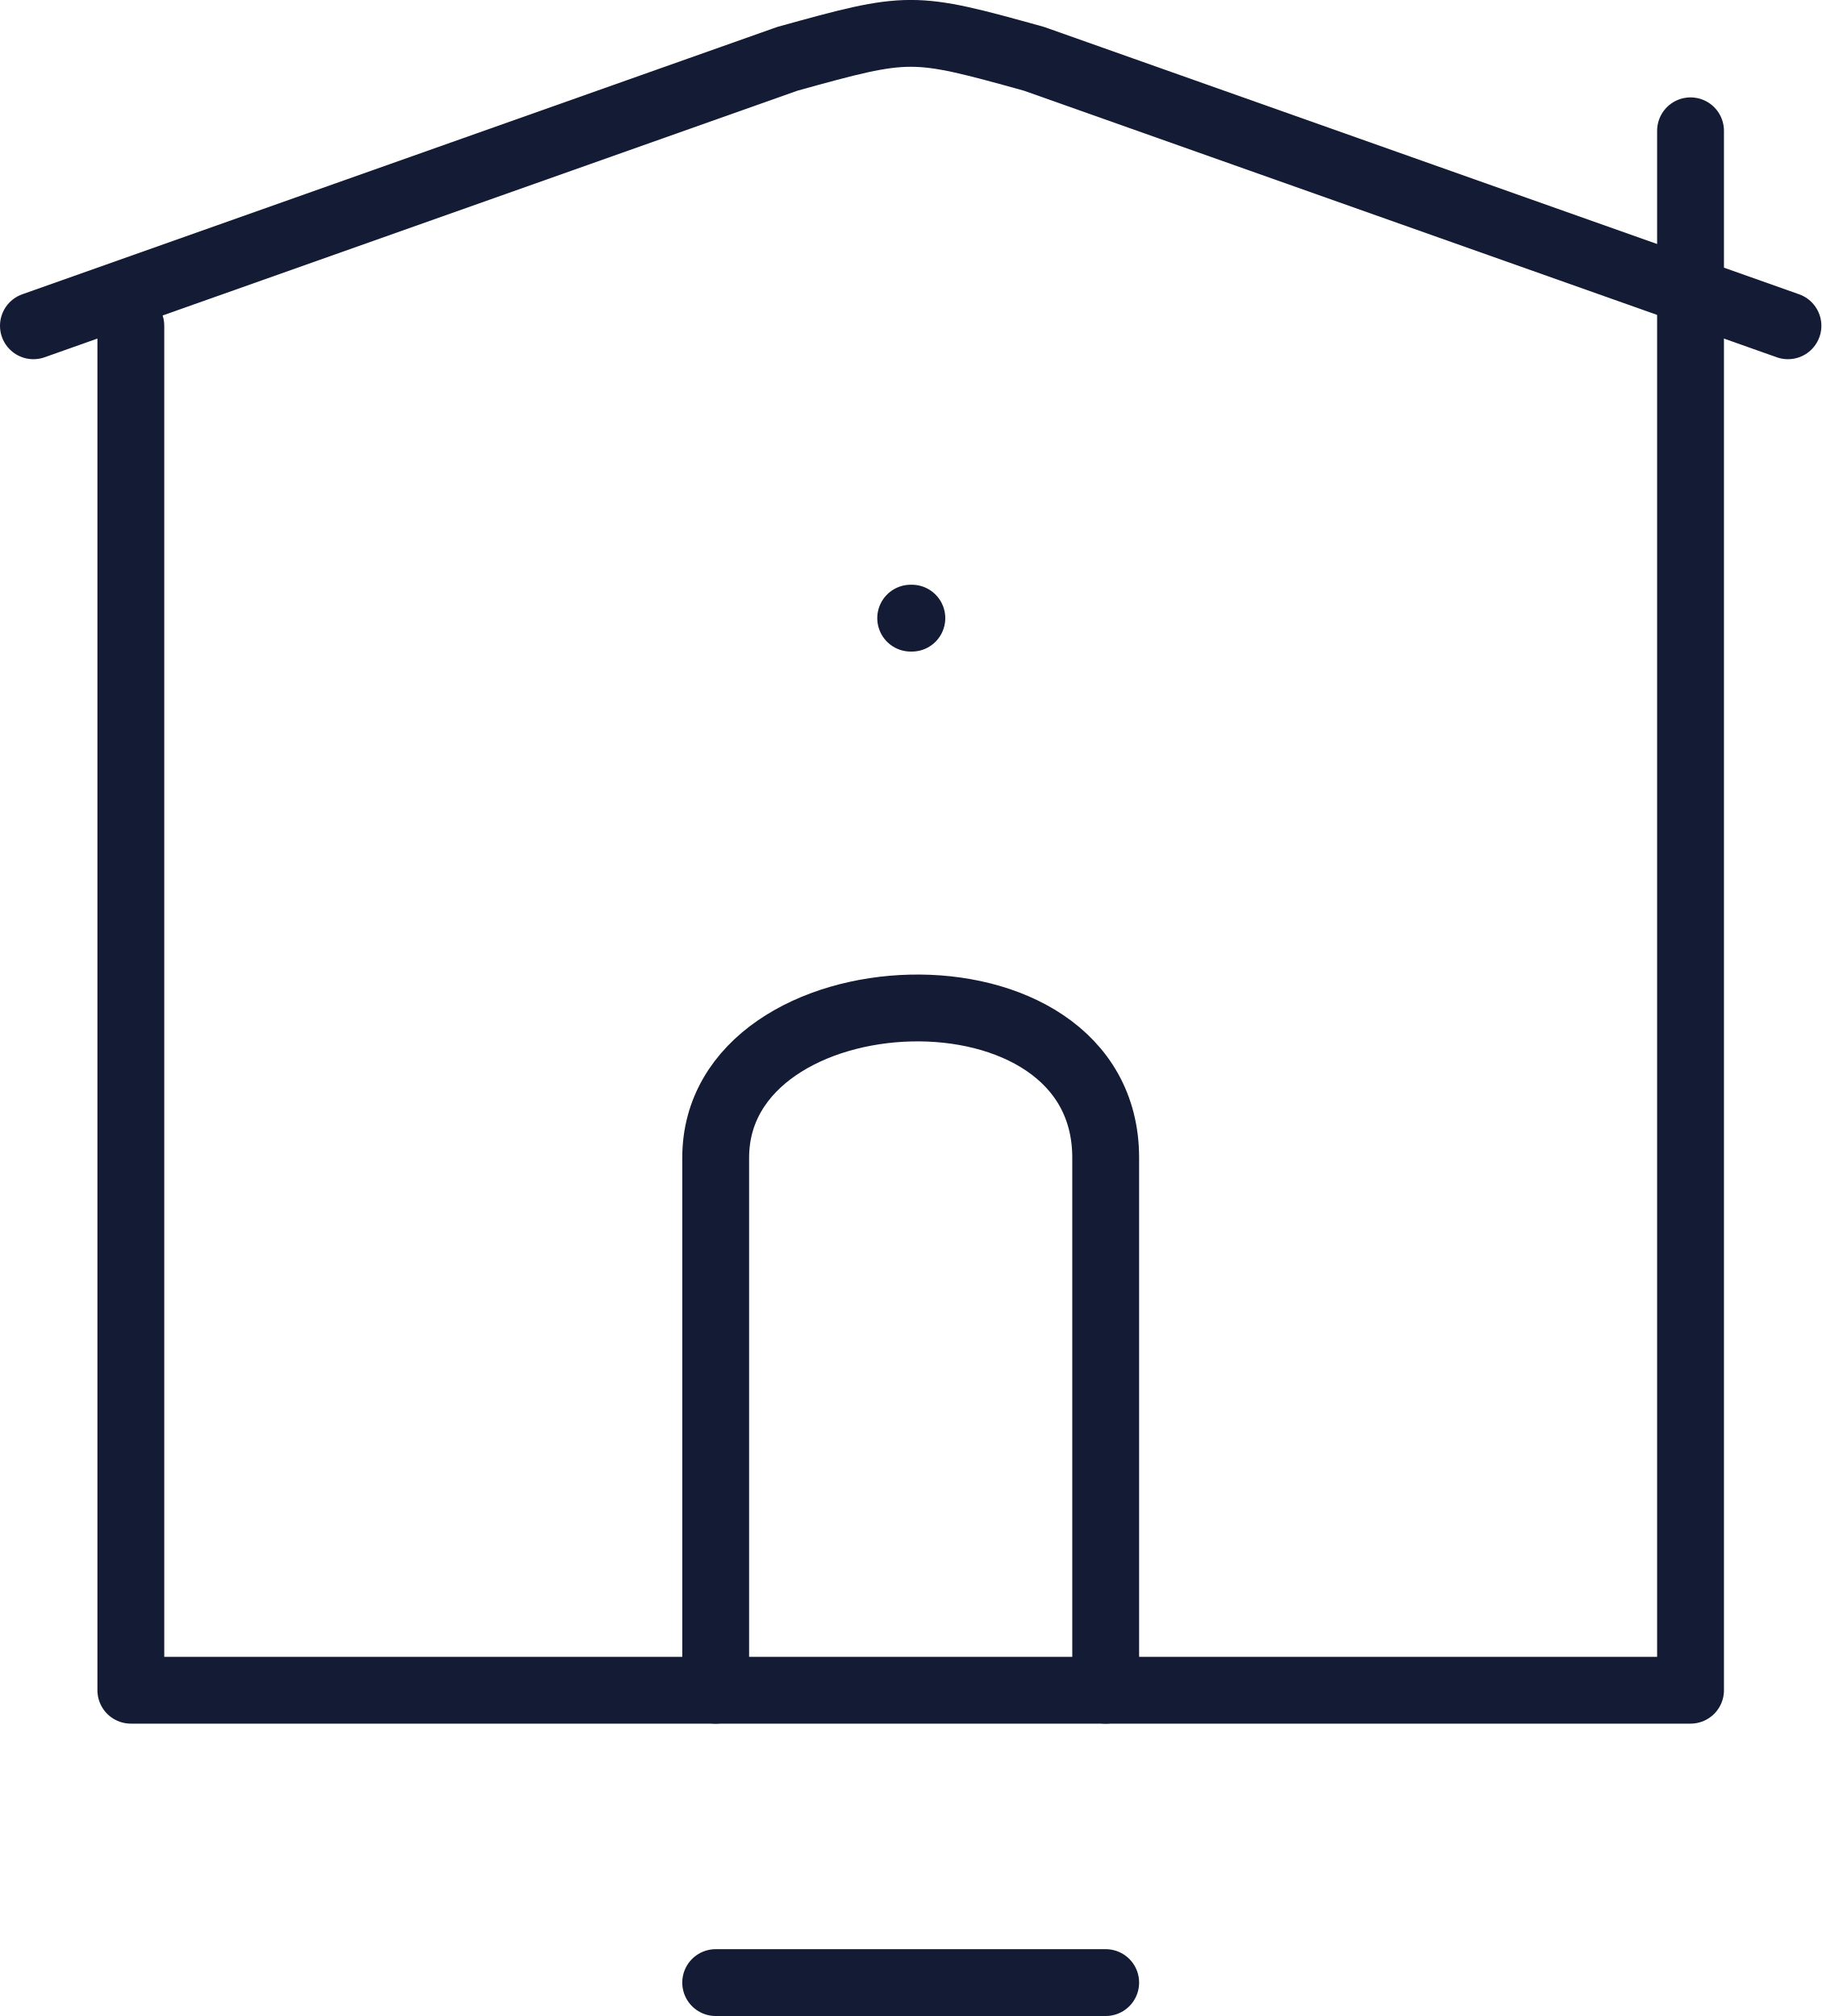
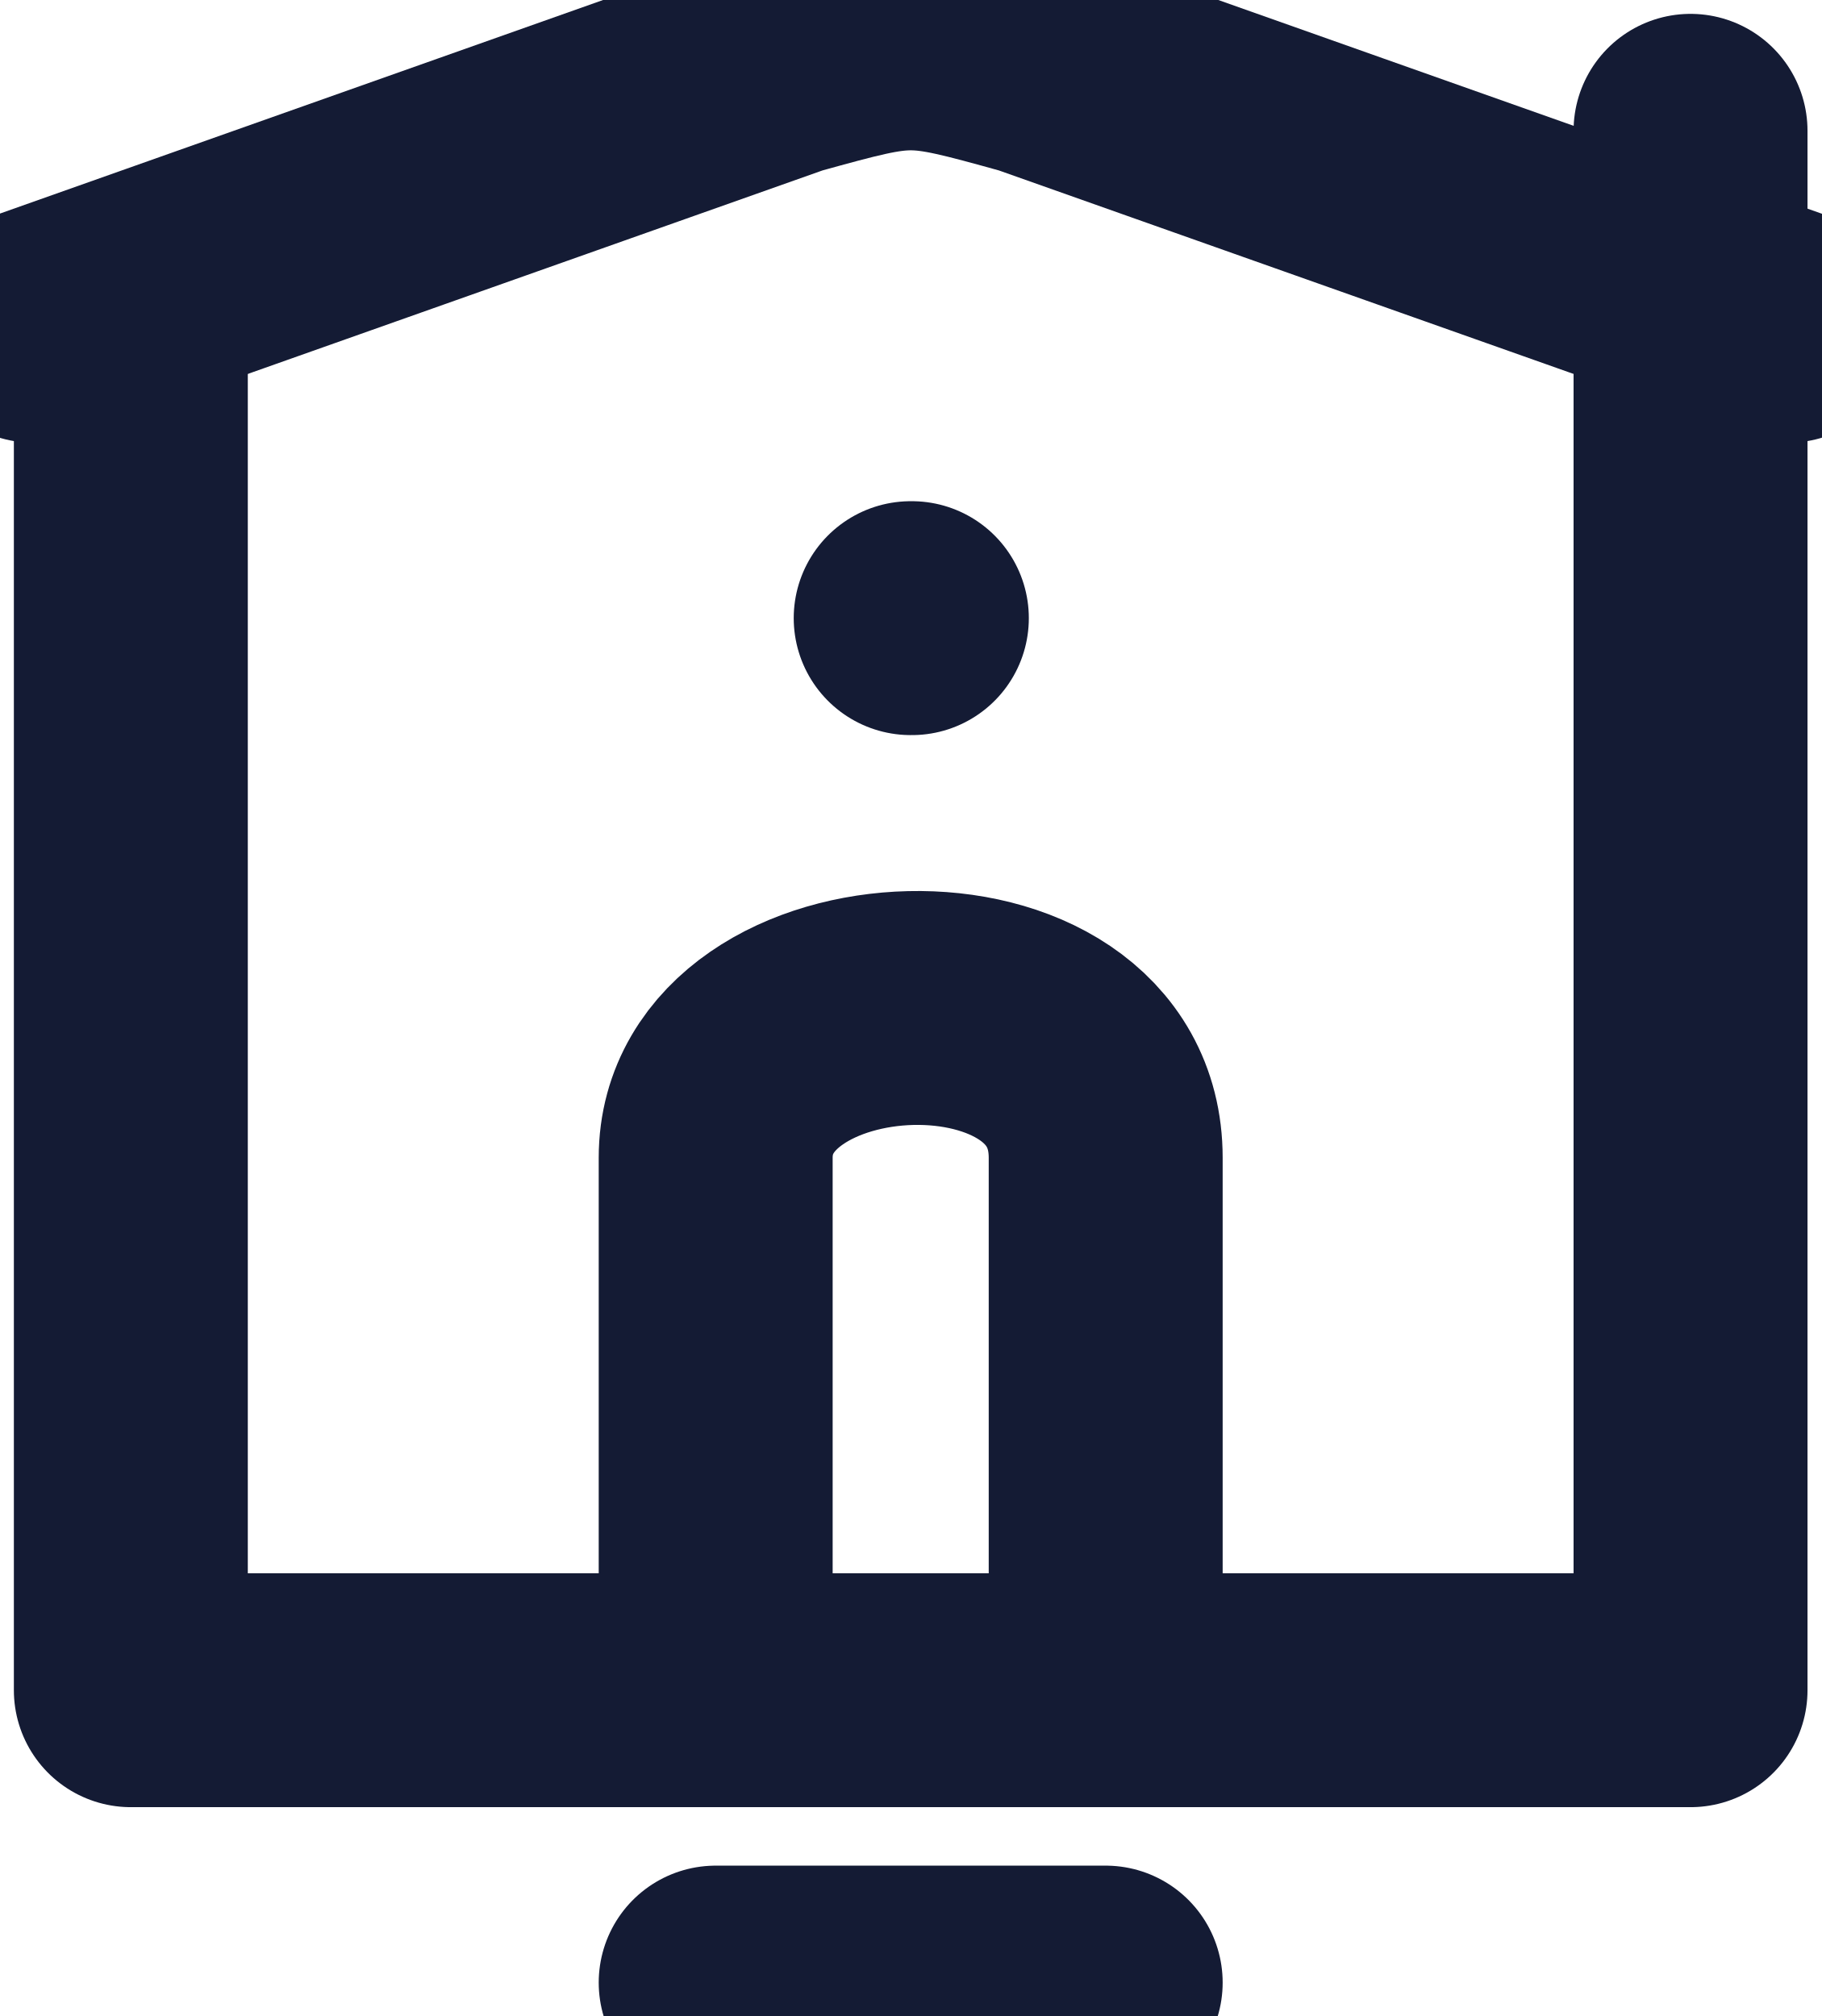
<svg xmlns="http://www.w3.org/2000/svg" preserveAspectRatio="none" overflow="visible" style="display: block;" width="10.9" height="12.067" viewBox="0 0 10.9 12.067" fill="none">
  <g id="elements">
-     <path id="Vector 6581" d="M0.783 1.95V10.117H10.117V0.783" stroke="#141B34" stroke-width="0.4" stroke-linecap="round" stroke-linejoin="round" />
-     <path id="Vector 6585" d="M6.617 10.117L6.617 6.93C6.617 5.68 4.283 5.79 4.283 6.93L4.283 10.117" stroke="#141B34" stroke-width="0.4" stroke-linecap="round" stroke-linejoin="round" />
-     <path id="Vector 6589" d="M6.617 11.867L4.283 11.867" stroke="#141B34" stroke-width="0.4" stroke-linecap="round" stroke-linejoin="round" />
-     <path id="Vector 6582" d="M0.2 1.95L4.712 0.352C5.444 0.149 5.457 0.149 6.188 0.352L10.7 1.95" stroke="#141B34" stroke-width="0.4" stroke-linecap="round" stroke-linejoin="round" />
-     <path id="Vector" d="M5.457 3.7H5.45" stroke="#141B34" stroke-width="0.4" stroke-linecap="round" stroke-linejoin="round" />
+     <path id="Vector 6581" d="M0.783 1.95V10.117H10.117V0.783" stroke="#141B34" stroke-width="1.4" stroke-linecap="round" stroke-linejoin="round" />
+     <path id="Vector 6585" d="M6.617 10.117L6.617 6.93C6.617 5.68 4.283 5.79 4.283 6.93L4.283 10.117" stroke="#141B34" stroke-width="1.4" stroke-linecap="round" stroke-linejoin="round" />
+     <path id="Vector 6589" d="M6.617 11.867L4.283 11.867" stroke="#141B34" stroke-width="1.4" stroke-linecap="round" stroke-linejoin="round" />
+     <path id="Vector 6582" d="M0.2 1.95L4.712 0.352C5.444 0.149 5.457 0.149 6.188 0.352L10.7 1.95" stroke="#141B34" stroke-width="1.4" stroke-linecap="round" stroke-linejoin="round" />
+     <path id="Vector" d="M5.457 3.7H5.45" stroke="#141B34" stroke-width="1.4" stroke-linecap="round" stroke-linejoin="round" />
  </g>
</svg>
